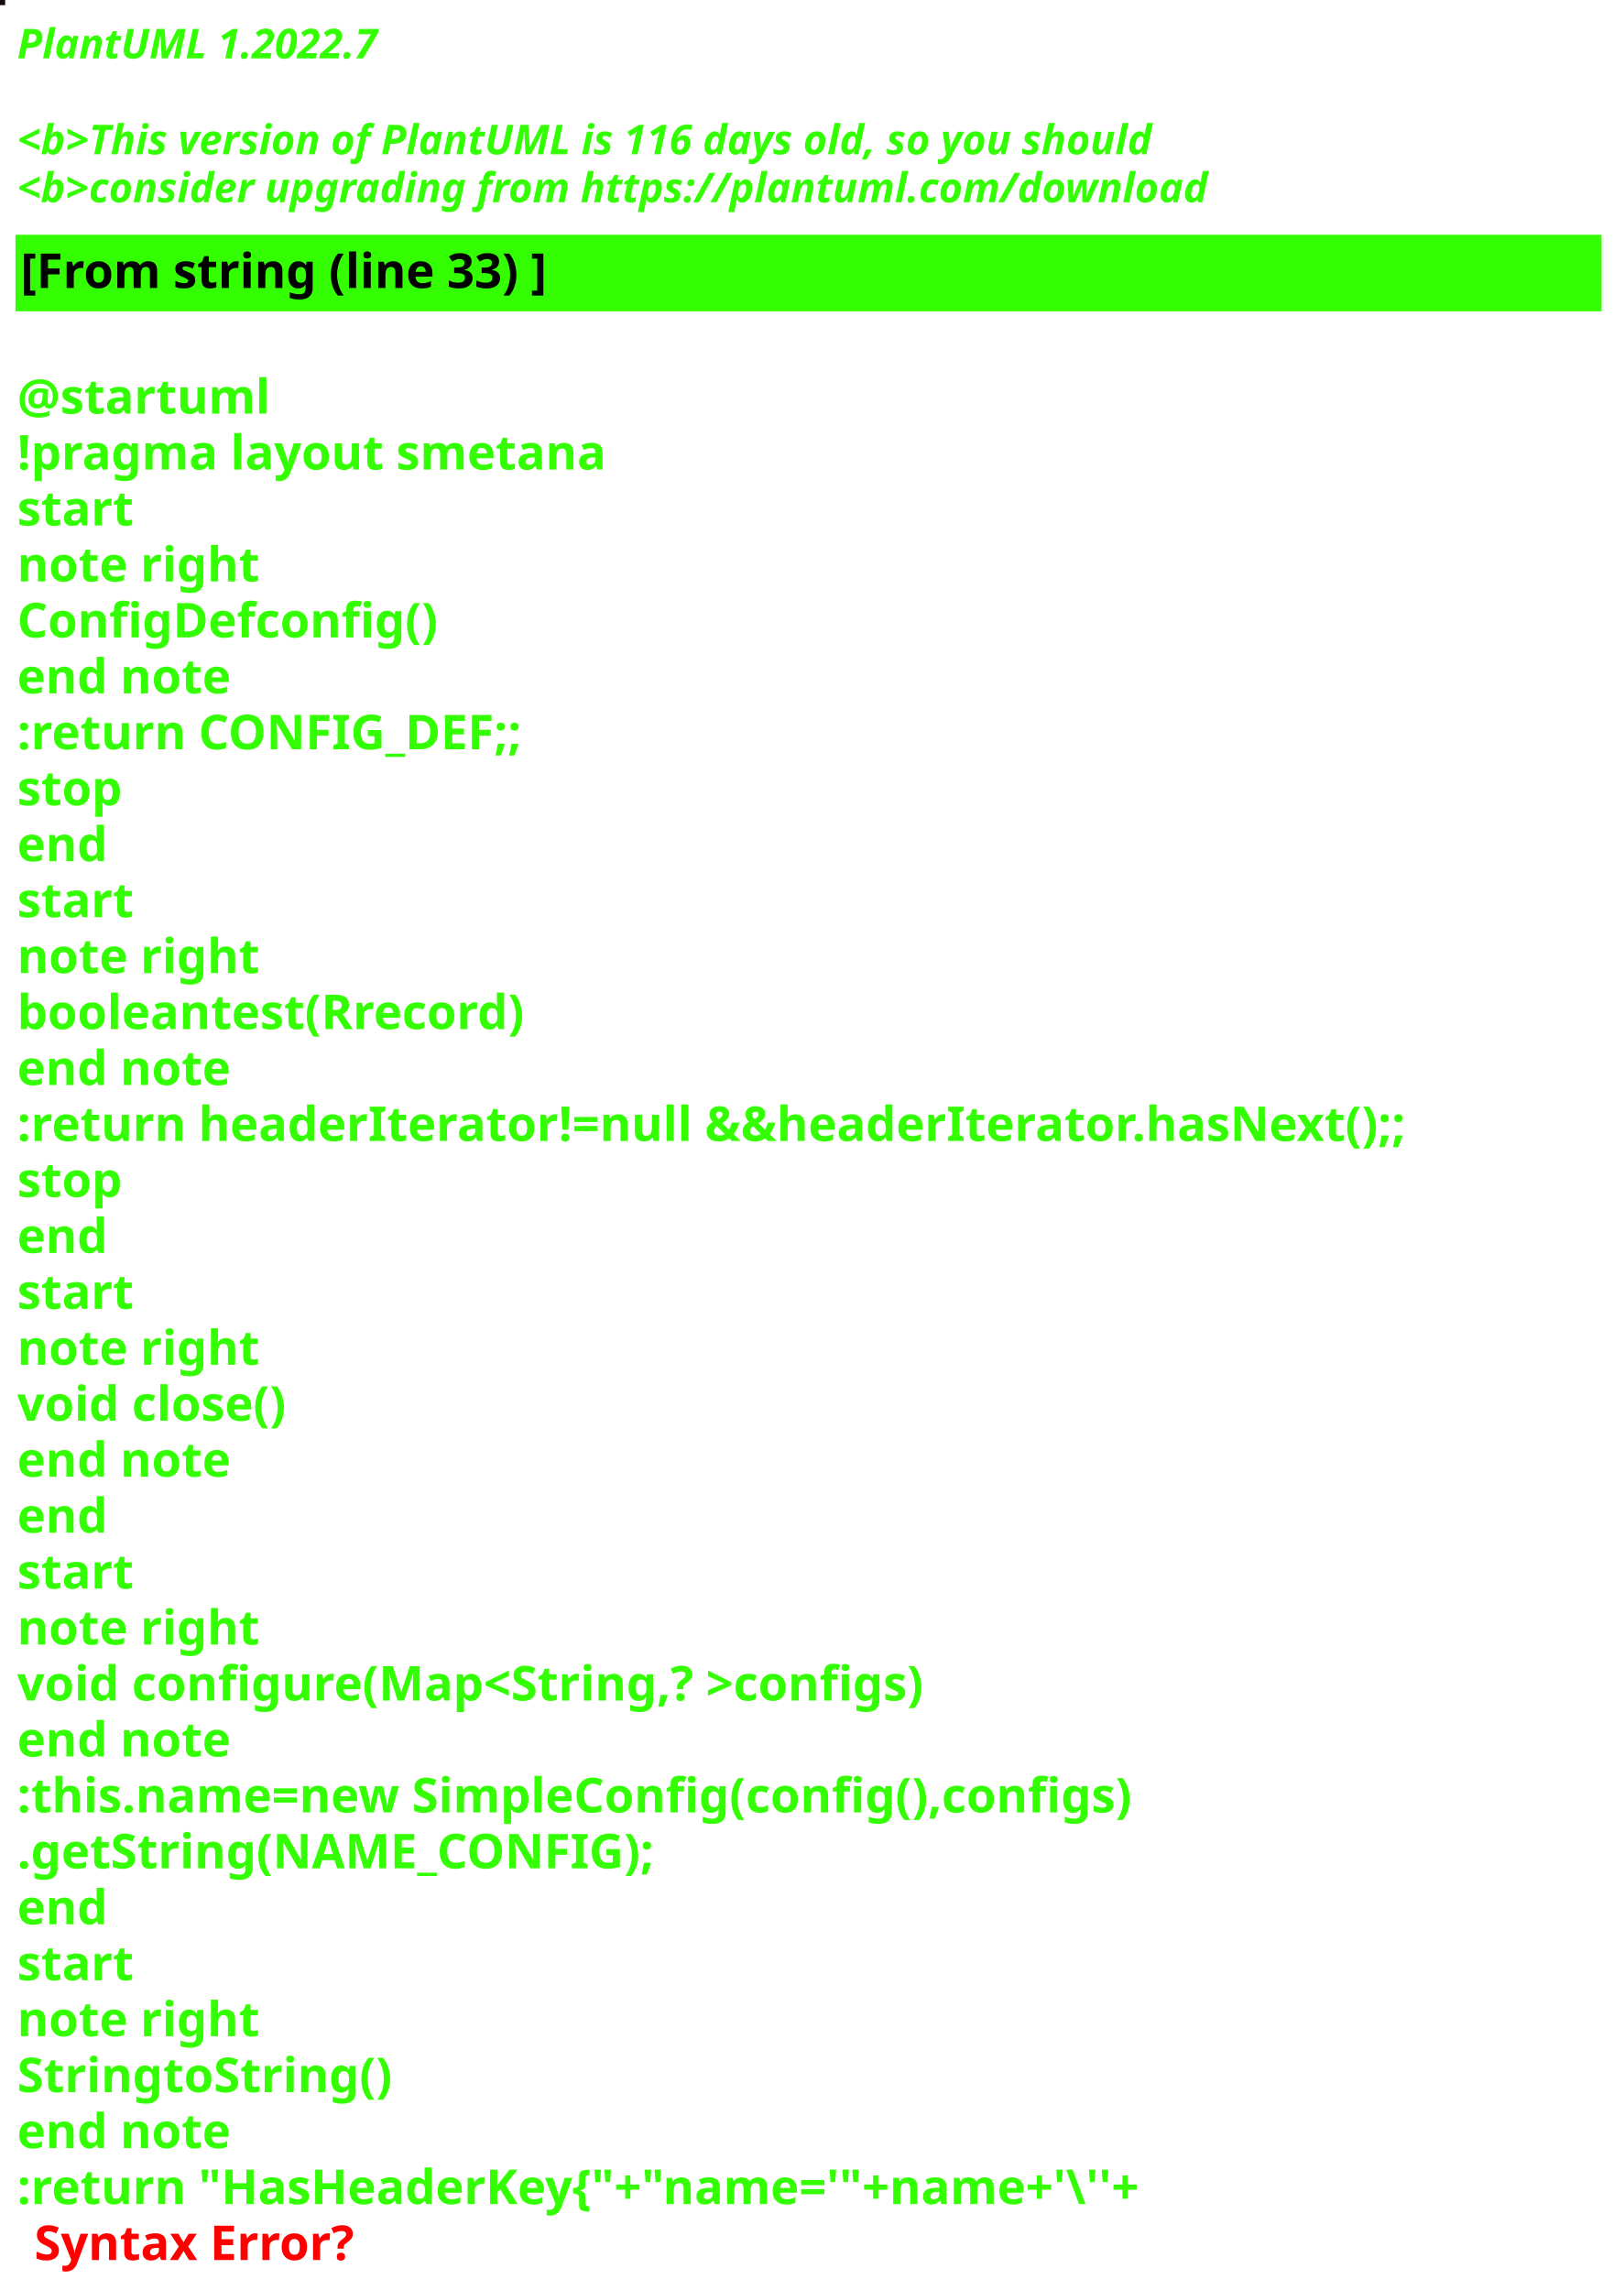
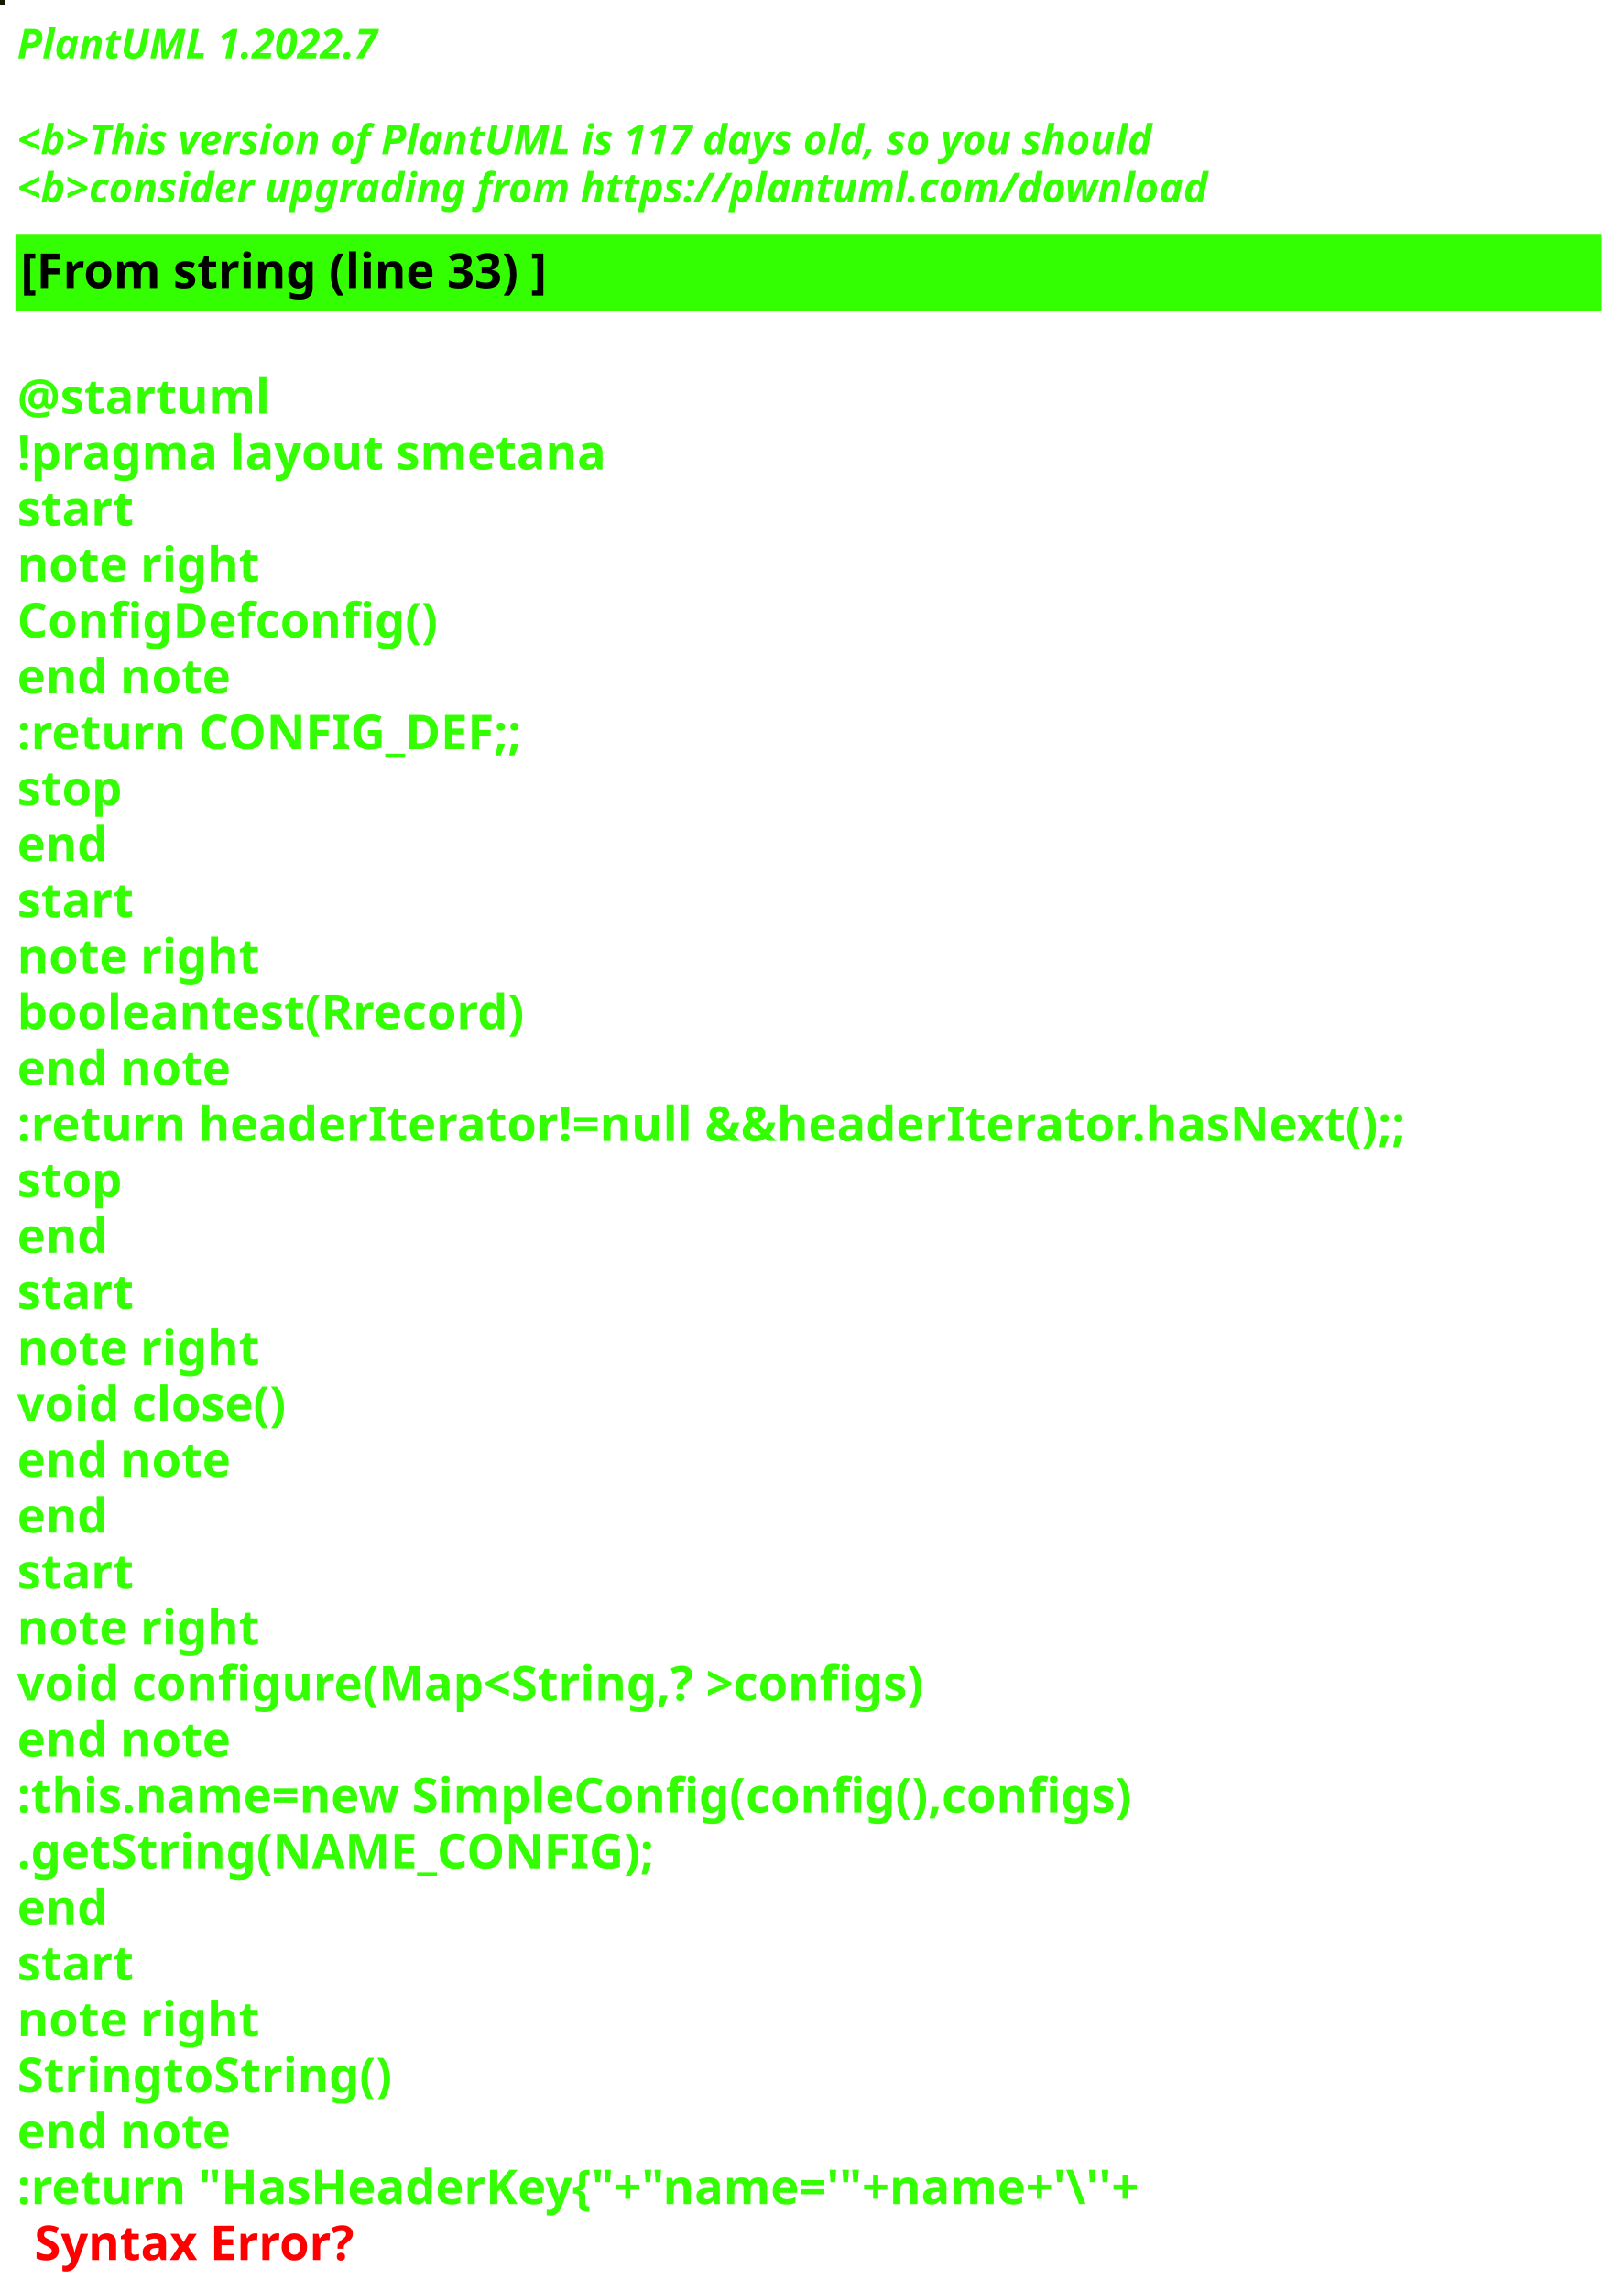
<svg xmlns="http://www.w3.org/2000/svg" contentStyleType="text/css" height="667px" preserveAspectRatio="none" style="width:473px;height:667px;background:#000000;" version="1.1" viewBox="0 0 473 667" width="473px" zoomAndPan="magnify">
  <defs />
  <g>
-     <rect fill="#170A0A" height="1" style="stroke:#170A0A;stroke-width:1.0;" width="1" x="0" y="0" />
+     <rect fill="#131A02" height="1" style="stroke:#131A02;stroke-width:1.0;" width="1" x="0" y="0" />
    <text fill="#33FF02" font-family="sans-serif" font-size="12" font-style="italic" font-weight="bold" lengthAdjust="spacing" textLength="127" x="5" y="17">PlantUML 1.2022.7</text>
    <text fill="#33FF02" font-family="sans-serif" font-size="12" font-style="italic" font-weight="bold" lengthAdjust="spacing" textLength="4" x="5" y="30.969"> </text>
-     <text fill="#33FF02" font-family="sans-serif" font-size="12" font-style="italic" font-weight="bold" lengthAdjust="spacing" textLength="399" x="5" y="44.938">&lt;b&gt;This version of PlantUML is 116 days old, so you should</text>
+     <text fill="#33FF02" font-family="sans-serif" font-size="12" font-style="italic" font-weight="bold" lengthAdjust="spacing" textLength="399" x="5" y="44.938">&lt;b&gt;This version of PlantUML is 117 days old, so you should</text>
    <text fill="#33FF02" font-family="sans-serif" font-size="12" font-style="italic" font-weight="bold" lengthAdjust="spacing" textLength="408" x="5" y="58.906">&lt;b&gt;consider upgrading from https://plantuml.com/download</text>
    <rect fill="#33FF02" height="21.297" style="stroke:#33FF02;stroke-width:1.0;" width="461" x="5" y="68.875" />
    <text fill="#000000" font-family="sans-serif" font-size="14" font-weight="bold" lengthAdjust="spacing" textLength="178" x="6" y="83.875">[From string (line 33) ]</text>
    <text fill="#33FF02" font-family="sans-serif" font-size="14" font-weight="bold" lengthAdjust="spacing" textLength="5" x="5" y="104.172"> </text>
    <text fill="#33FF02" font-family="sans-serif" font-size="14" font-weight="bold" lengthAdjust="spacing" textLength="79" x="5" y="120.469">@startuml</text>
    <text fill="#33FF02" font-family="sans-serif" font-size="14" font-weight="bold" lengthAdjust="spacing" textLength="190" x="5" y="136.766">!pragma layout smetana</text>
    <text fill="#33FF02" font-family="sans-serif" font-size="14" font-weight="bold" lengthAdjust="spacing" textLength="37" x="5" y="153.062">start</text>
    <text fill="#33FF02" font-family="sans-serif" font-size="14" font-weight="bold" lengthAdjust="spacing" textLength="78" x="5" y="169.359">note right</text>
    <text fill="#33FF02" font-family="sans-serif" font-size="14" font-weight="bold" lengthAdjust="spacing" textLength="139" x="5" y="185.656">ConfigDefconfig()</text>
    <text fill="#33FF02" font-family="sans-serif" font-size="14" font-weight="bold" lengthAdjust="spacing" textLength="71" x="5" y="201.953">end note</text>
    <text fill="#33FF02" font-family="sans-serif" font-size="14" font-weight="bold" lengthAdjust="spacing" textLength="168" x="5" y="218.25">:return CONFIG_DEF;;</text>
    <text fill="#33FF02" font-family="sans-serif" font-size="14" font-weight="bold" lengthAdjust="spacing" textLength="35" x="5" y="234.547">stop</text>
    <text fill="#33FF02" font-family="sans-serif" font-size="14" font-weight="bold" lengthAdjust="spacing" textLength="30" x="5" y="250.844">end</text>
    <text fill="#33FF02" font-family="sans-serif" font-size="14" font-weight="bold" lengthAdjust="spacing" textLength="37" x="5" y="267.141">start</text>
    <text fill="#33FF02" font-family="sans-serif" font-size="14" font-weight="bold" lengthAdjust="spacing" textLength="78" x="5" y="283.438">note right</text>
    <text fill="#33FF02" font-family="sans-serif" font-size="14" font-weight="bold" lengthAdjust="spacing" textLength="169" x="5" y="299.734">booleantest(Rrecord)</text>
    <text fill="#33FF02" font-family="sans-serif" font-size="14" font-weight="bold" lengthAdjust="spacing" textLength="71" x="5" y="316.031">end note</text>
    <text fill="#33FF02" font-family="sans-serif" font-size="14" font-weight="bold" lengthAdjust="spacing" textLength="461" x="5" y="332.328">:return headerIterator!=null &amp;&amp;headerIterator.hasNext();;</text>
    <text fill="#33FF02" font-family="sans-serif" font-size="14" font-weight="bold" lengthAdjust="spacing" textLength="35" x="5" y="348.625">stop</text>
    <text fill="#33FF02" font-family="sans-serif" font-size="14" font-weight="bold" lengthAdjust="spacing" textLength="30" x="5" y="364.922">end</text>
    <text fill="#33FF02" font-family="sans-serif" font-size="14" font-weight="bold" lengthAdjust="spacing" textLength="37" x="5" y="381.219">start</text>
    <text fill="#33FF02" font-family="sans-serif" font-size="14" font-weight="bold" lengthAdjust="spacing" textLength="78" x="5" y="397.516">note right</text>
    <text fill="#33FF02" font-family="sans-serif" font-size="14" font-weight="bold" lengthAdjust="spacing" textLength="92" x="5" y="413.812">void close()</text>
    <text fill="#33FF02" font-family="sans-serif" font-size="14" font-weight="bold" lengthAdjust="spacing" textLength="71" x="5" y="430.109">end note</text>
    <text fill="#33FF02" font-family="sans-serif" font-size="14" font-weight="bold" lengthAdjust="spacing" textLength="30" x="5" y="446.406">end</text>
    <text fill="#33FF02" font-family="sans-serif" font-size="14" font-weight="bold" lengthAdjust="spacing" textLength="37" x="5" y="462.703">start</text>
    <text fill="#33FF02" font-family="sans-serif" font-size="14" font-weight="bold" lengthAdjust="spacing" textLength="78" x="5" y="479">note right</text>
    <text fill="#33FF02" font-family="sans-serif" font-size="14" font-weight="bold" lengthAdjust="spacing" textLength="305" x="5" y="495.297">void configure(Map&lt;String,? &gt;configs)</text>
    <text fill="#33FF02" font-family="sans-serif" font-size="14" font-weight="bold" lengthAdjust="spacing" textLength="71" x="5" y="511.594">end note</text>
    <text fill="#33FF02" font-family="sans-serif" font-size="14" font-weight="bold" lengthAdjust="spacing" textLength="373" x="5" y="527.891">:this.name=new SimpleConfig(config(),configs)</text>
    <text fill="#33FF02" font-family="sans-serif" font-size="14" font-weight="bold" lengthAdjust="spacing" textLength="206" x="5" y="544.188">.getString(NAME_CONFIG);</text>
    <text fill="#33FF02" font-family="sans-serif" font-size="14" font-weight="bold" lengthAdjust="spacing" textLength="30" x="5" y="560.484">end</text>
    <text fill="#33FF02" font-family="sans-serif" font-size="14" font-weight="bold" lengthAdjust="spacing" textLength="37" x="5" y="576.781">start</text>
    <text fill="#33FF02" font-family="sans-serif" font-size="14" font-weight="bold" lengthAdjust="spacing" textLength="78" x="5" y="593.078">note right</text>
    <text fill="#33FF02" font-family="sans-serif" font-size="14" font-weight="bold" lengthAdjust="spacing" textLength="122" x="5" y="609.375">StringtoString()</text>
    <text fill="#33FF02" font-family="sans-serif" font-size="14" font-weight="bold" lengthAdjust="spacing" textLength="71" x="5" y="625.672">end note</text>
    <text fill="#33FF02" font-family="sans-serif" font-size="14" font-weight="bold" lengthAdjust="spacing" text-decoration="wavy underline" textLength="382" x="5" y="641.969">:return "HasHeaderKey{"+"name='"+name+'\''+</text>
    <text fill="#FF0000" font-family="sans-serif" font-size="14" font-weight="bold" lengthAdjust="spacing" textLength="106" x="10" y="658.266">Syntax Error?</text>
  </g>
</svg>
